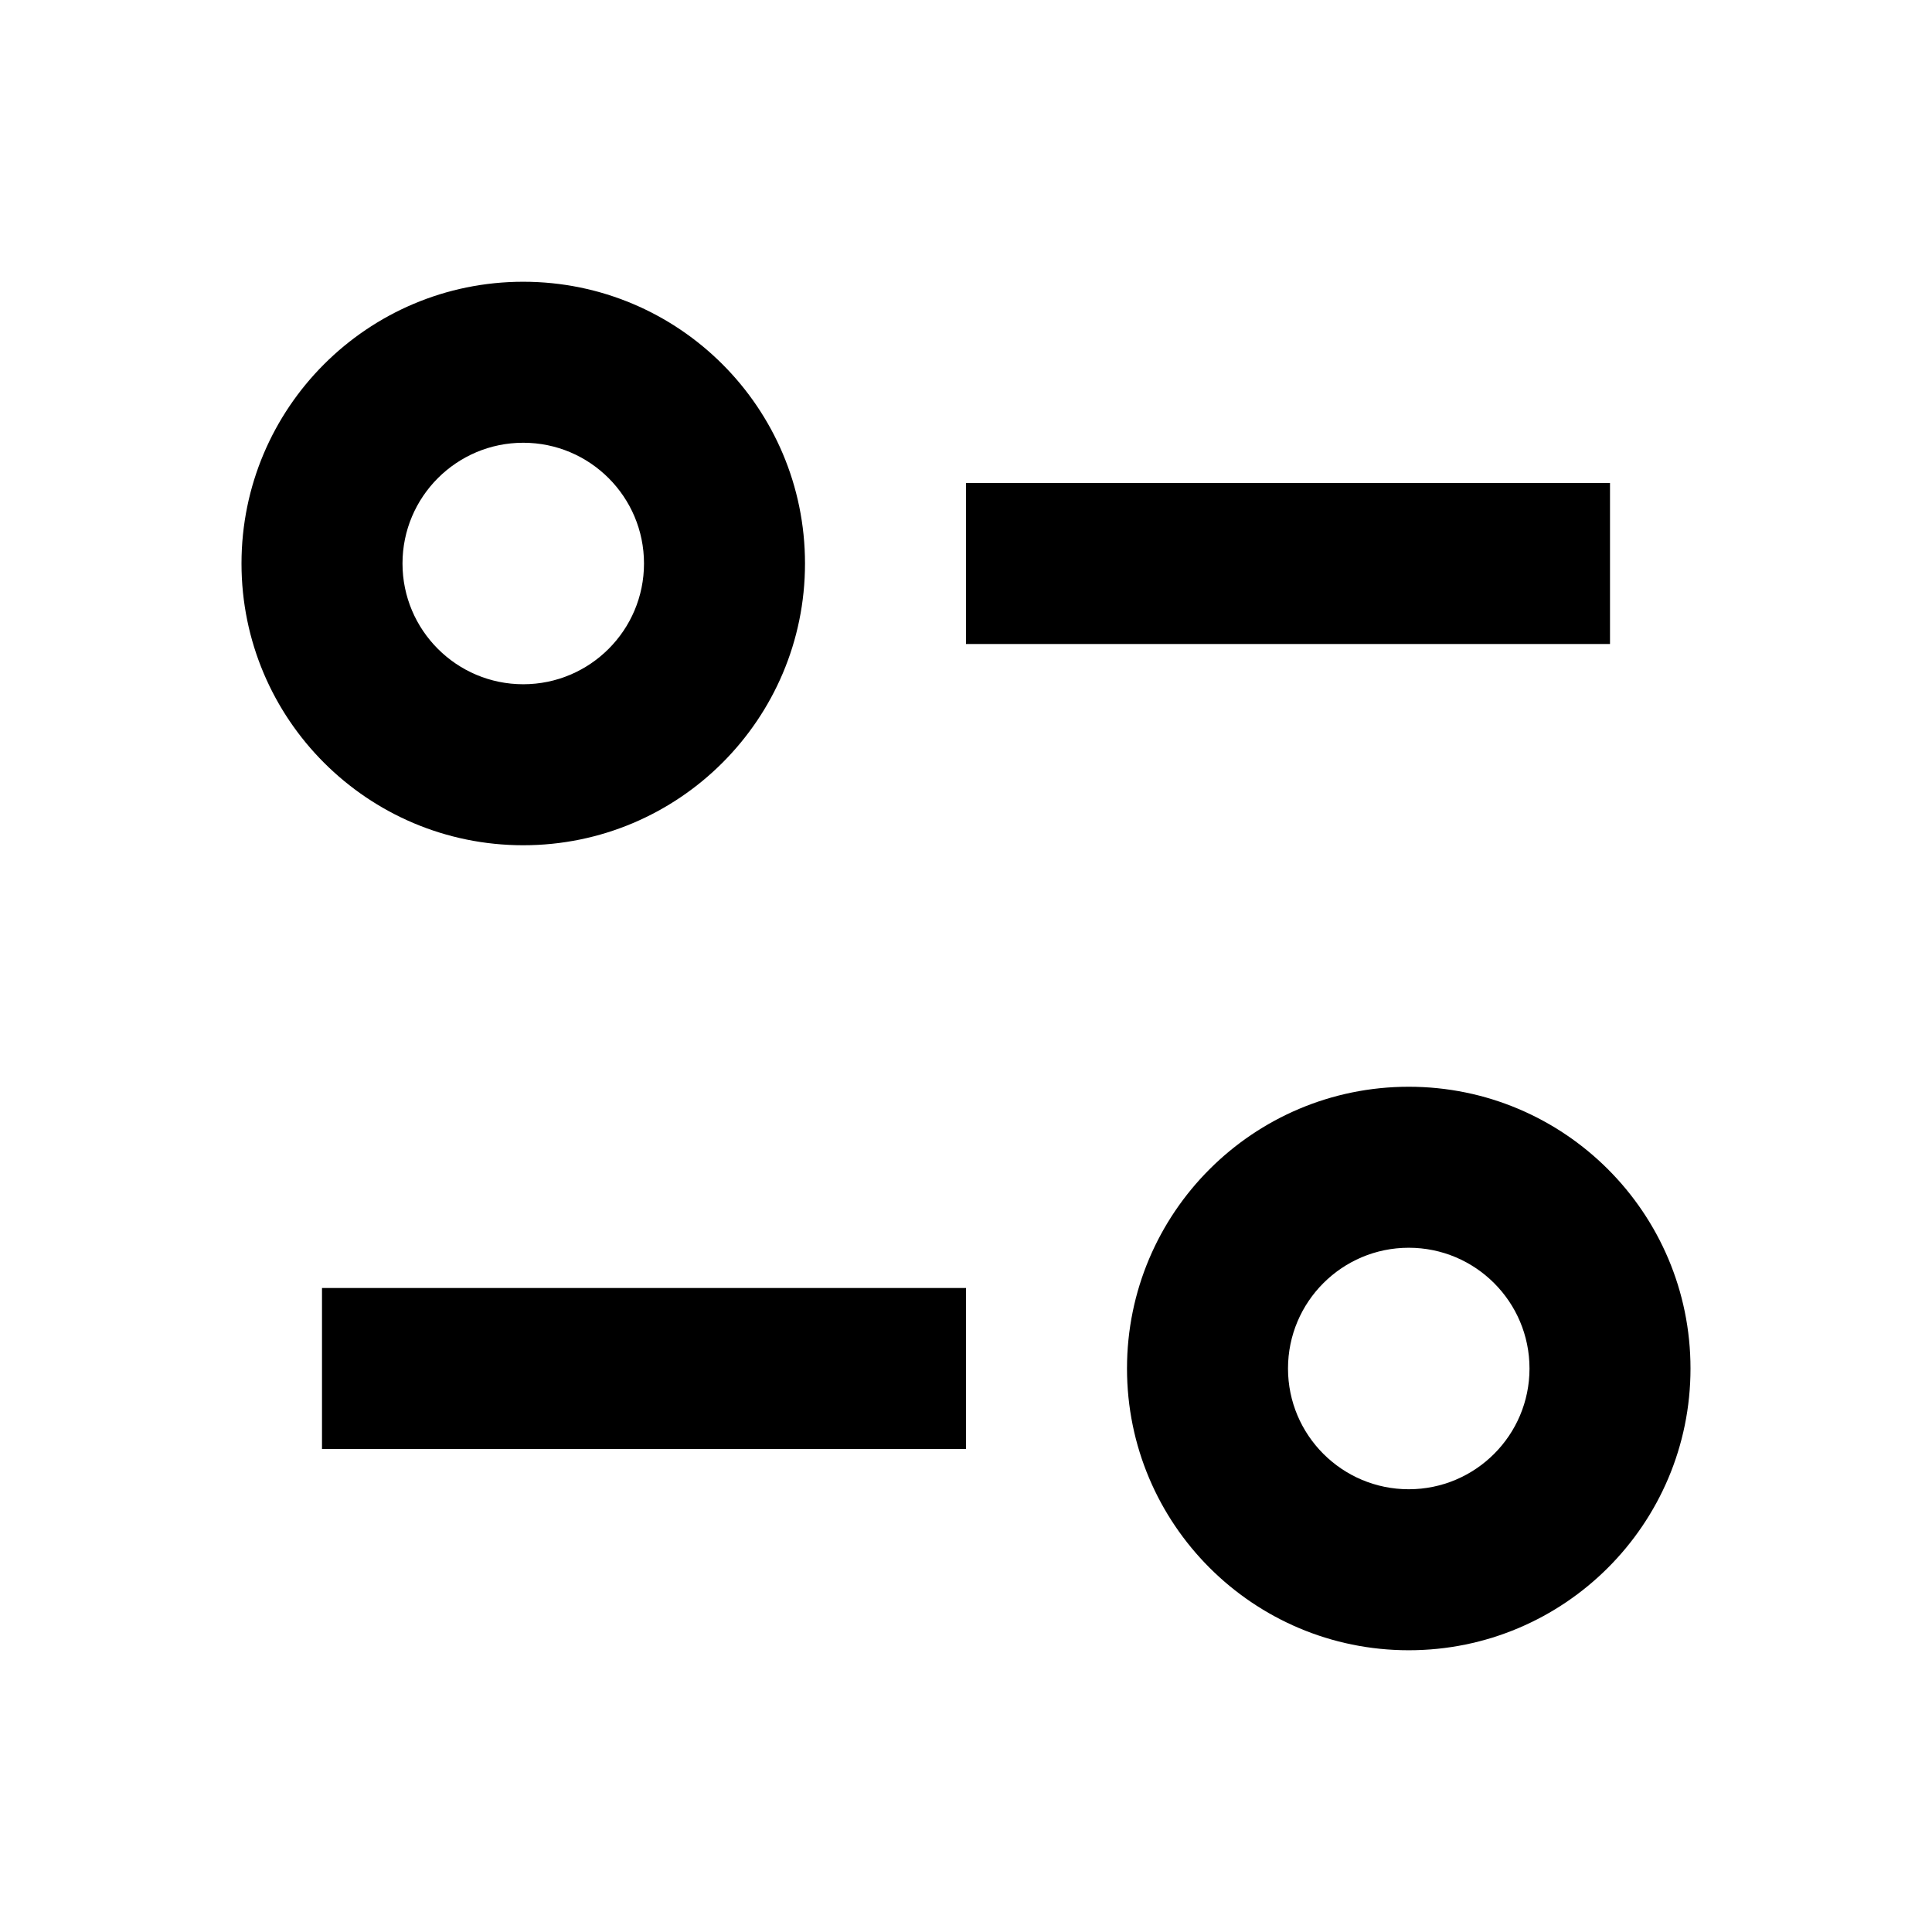
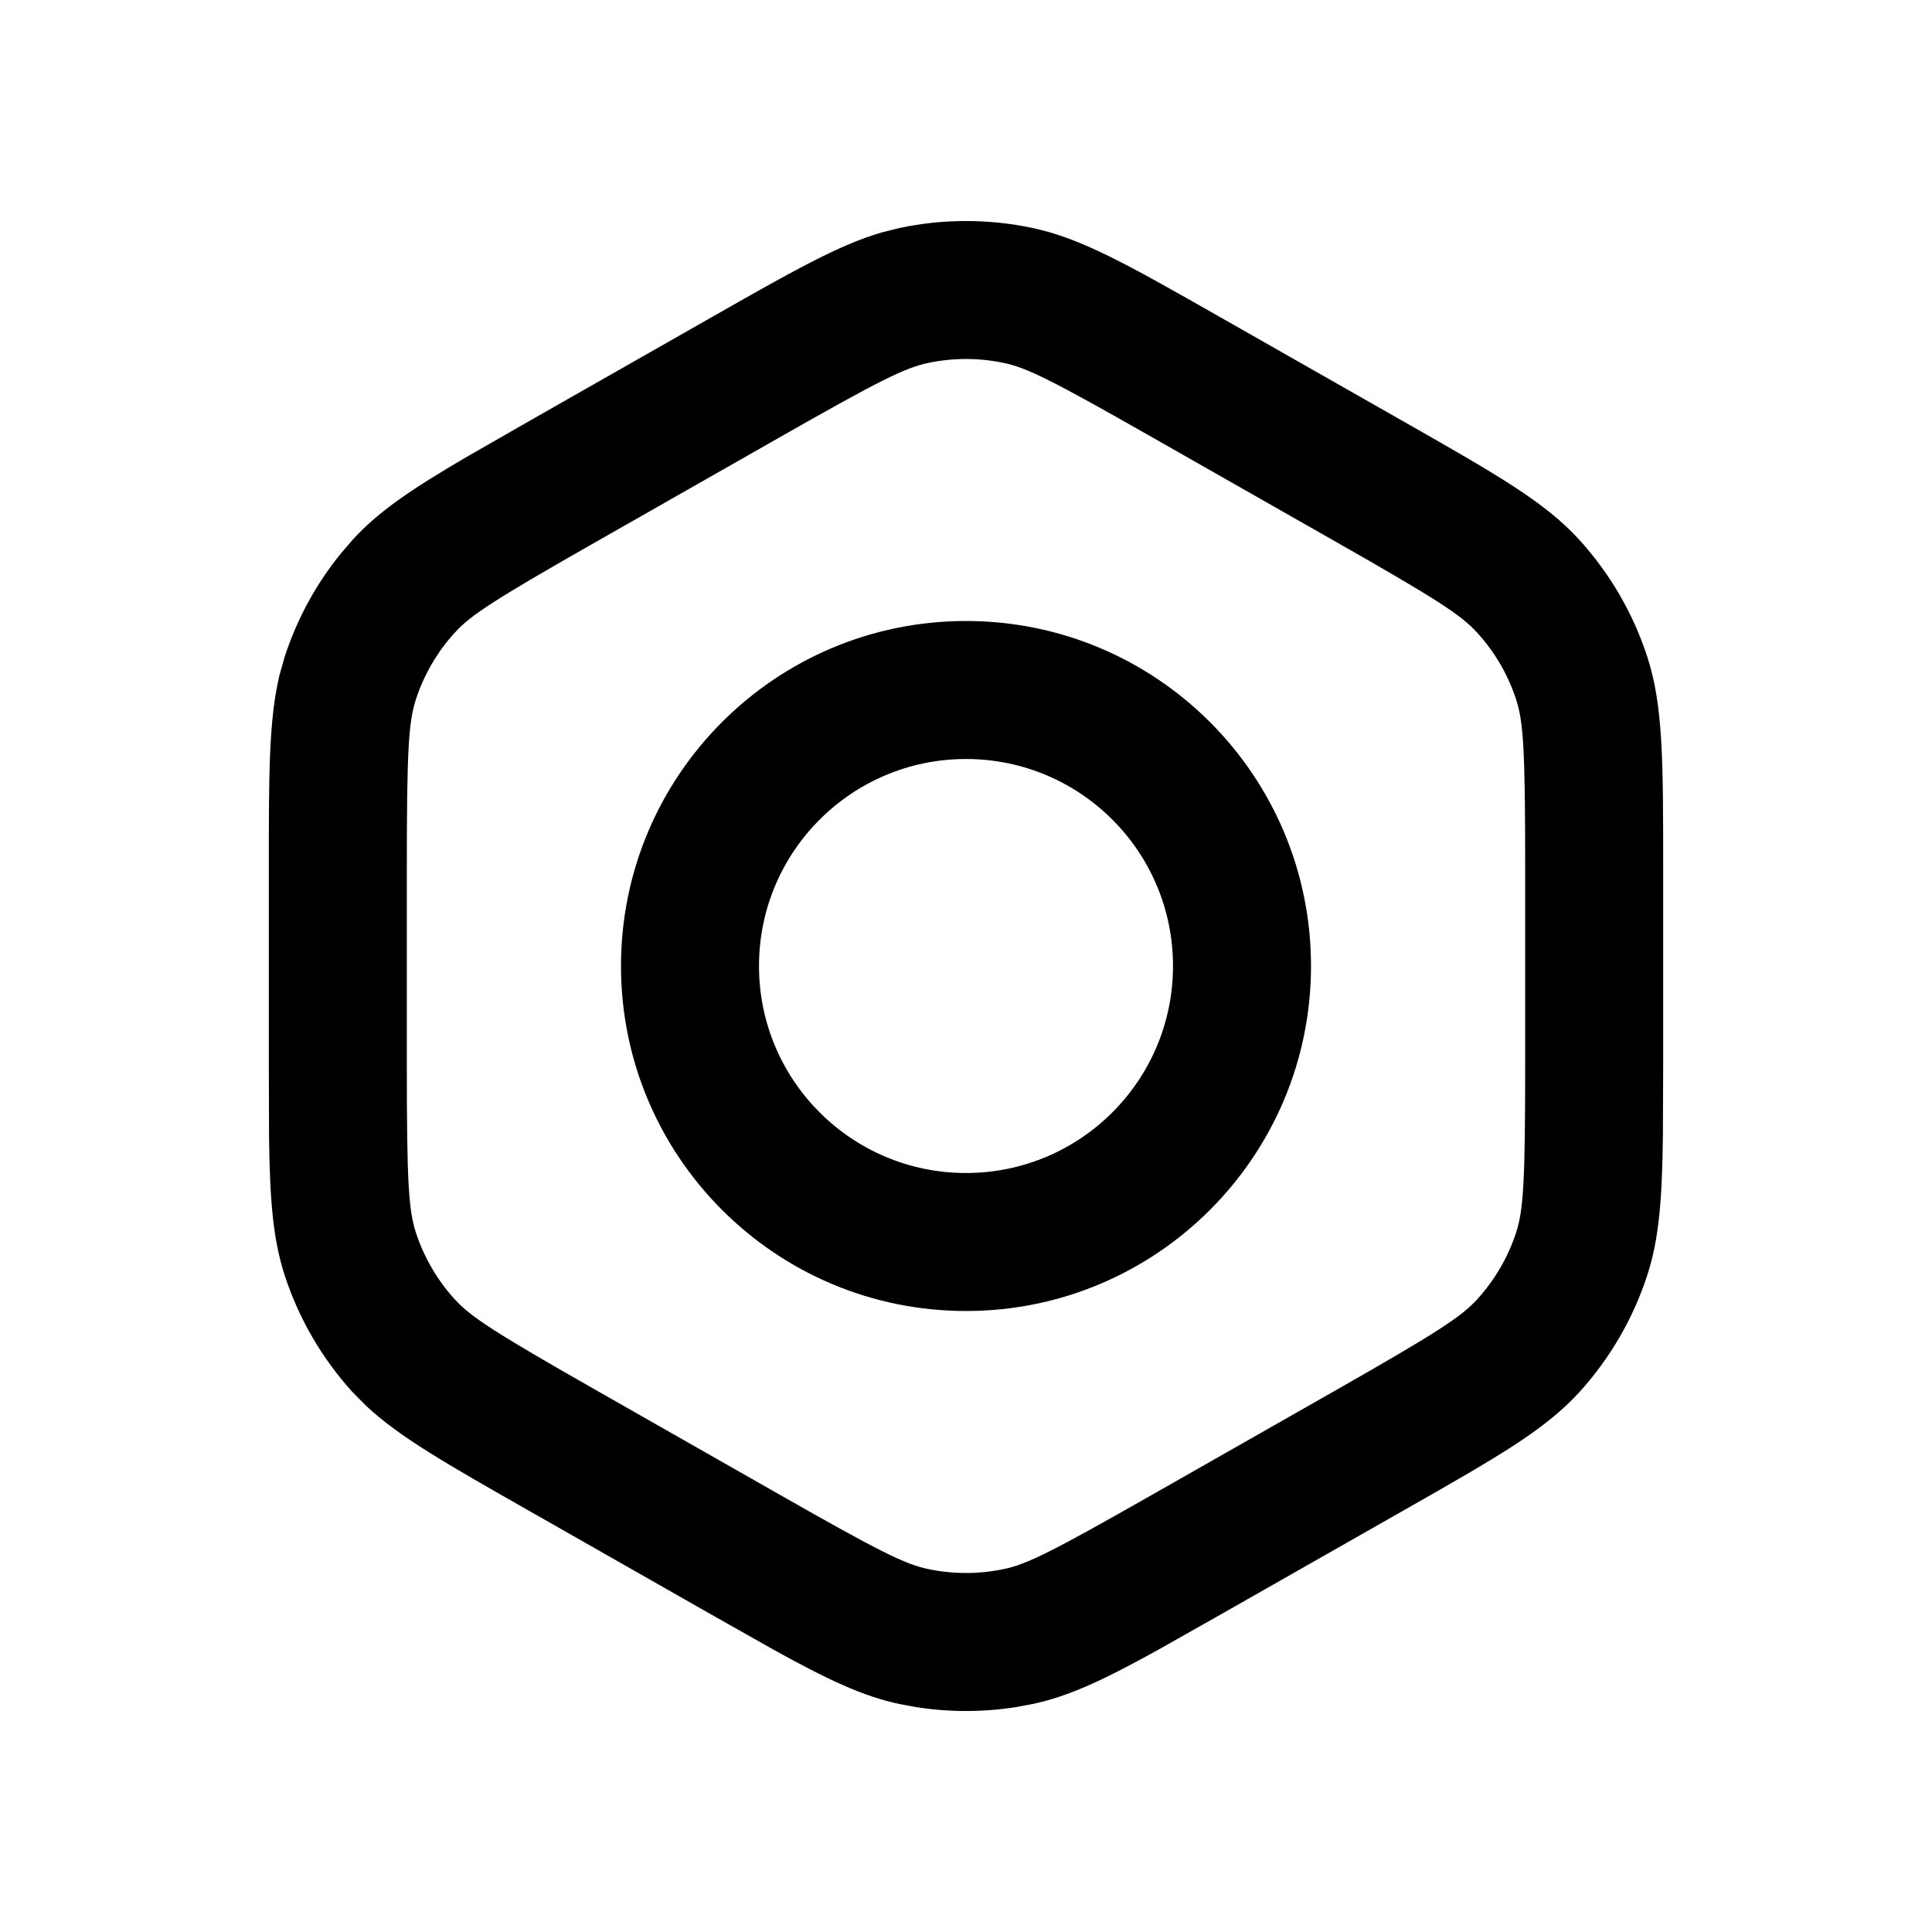
- <svg xmlns="http://www.w3.org/2000/svg" viewBox="0 0 24 24" fill="currentColor">
-   <path d="M5 7C5 6.172 5.672 5.5 6.5 5.5C7.328 5.5 8 6.172 8 7C8 7.828 7.328 8.5 6.5 8.5C5.672 8.5 5 7.828 5 7ZM6.5 3.5C4.567 3.5 3 5.067 3 7C3 8.933 4.567 10.5 6.5 10.5C8.433 10.5 10 8.933 10 7C10 5.067 8.433 3.5 6.5 3.5ZM12 8H20V6H12V8ZM16 17C16 16.172 16.672 15.5 17.5 15.5C18.328 15.5 19 16.172 19 17C19 17.828 18.328 18.5 17.5 18.5C16.672 18.5 16 17.828 16 17ZM17.5 13.5C15.567 13.5 14 15.067 14 17C14 18.933 15.567 20.5 17.5 20.5C19.433 20.5 21 18.933 21 17C21 15.067 19.433 13.5 17.5 13.5ZM4 16V18H12V16H4Z" />
+ <svg xmlns="http://www.w3.org/2000/svg" width="28" height="28" viewBox="0 0 28 28" fill="none">
+   <path d="M13.041 3.303C13.673 3.17 14.327 3.17 14.959 3.303C15.673 3.453 16.347 3.836 17.692 4.601L20.33 6.102C21.704 6.884 22.391 7.276 22.891 7.826C23.333 8.313 23.668 8.888 23.872 9.514C24.103 10.22 24.104 11.011 24.104 12.592V15.408L24.1 16.457C24.089 17.379 24.045 17.956 23.872 18.486C23.668 19.111 23.333 19.687 22.891 20.174C22.391 20.724 21.704 21.116 20.33 21.897L17.692 23.398L16.798 23.903C16.007 24.341 15.495 24.585 14.959 24.697L14.721 24.741C14.243 24.816 13.756 24.816 13.278 24.741L13.041 24.697C12.505 24.585 11.992 24.341 11.201 23.903L10.307 23.398L7.67 21.897C6.468 21.213 5.791 20.828 5.306 20.374L5.108 20.174C4.666 19.687 4.331 19.111 4.127 18.486C3.954 17.956 3.91 17.379 3.899 16.457L3.896 15.408V12.592C3.896 11.208 3.896 10.43 4.051 9.783L4.127 9.514C4.306 8.967 4.584 8.457 4.947 8.013L5.108 7.826C5.483 7.413 5.963 7.09 6.76 6.624L7.67 6.102L10.307 4.601C11.485 3.931 12.148 3.554 12.773 3.37L13.041 3.303ZM14.548 5.26C14.187 5.184 13.813 5.184 13.452 5.26C13.117 5.33 12.757 5.508 11.296 6.34L8.659 7.841C7.167 8.69 6.824 8.912 6.589 9.171C6.336 9.449 6.145 9.778 6.028 10.135C5.92 10.467 5.896 10.875 5.896 12.592V15.408C5.896 17.125 5.92 17.533 6.028 17.865C6.145 18.222 6.336 18.551 6.589 18.829C6.824 19.087 7.167 19.31 8.659 20.159L11.296 21.66C12.757 22.492 13.117 22.67 13.452 22.74C13.813 22.816 14.187 22.816 14.548 22.74C14.883 22.67 15.242 22.492 16.703 21.66L19.341 20.159C20.832 19.31 21.175 19.087 21.41 18.829C21.663 18.551 21.855 18.222 21.972 17.865C22.08 17.533 22.104 17.125 22.104 15.408V12.592C22.104 10.875 22.08 10.467 21.972 10.135C21.855 9.777 21.663 9.449 21.41 9.171C21.175 8.912 20.833 8.69 19.341 7.841L16.703 6.34C15.242 5.508 14.883 5.33 14.548 5.26ZM14 9C16.761 9 19 11.239 19 14C19 16.761 16.761 19 14 19C11.239 19 9 16.761 9 14C9 11.239 11.239 9 14 9ZM14 11C12.343 11 11 12.343 11 14C11 15.657 12.343 17 14 17C15.657 17 17 15.657 17 14C17 12.343 15.657 11 14 11Z" fill="black" />
</svg>
